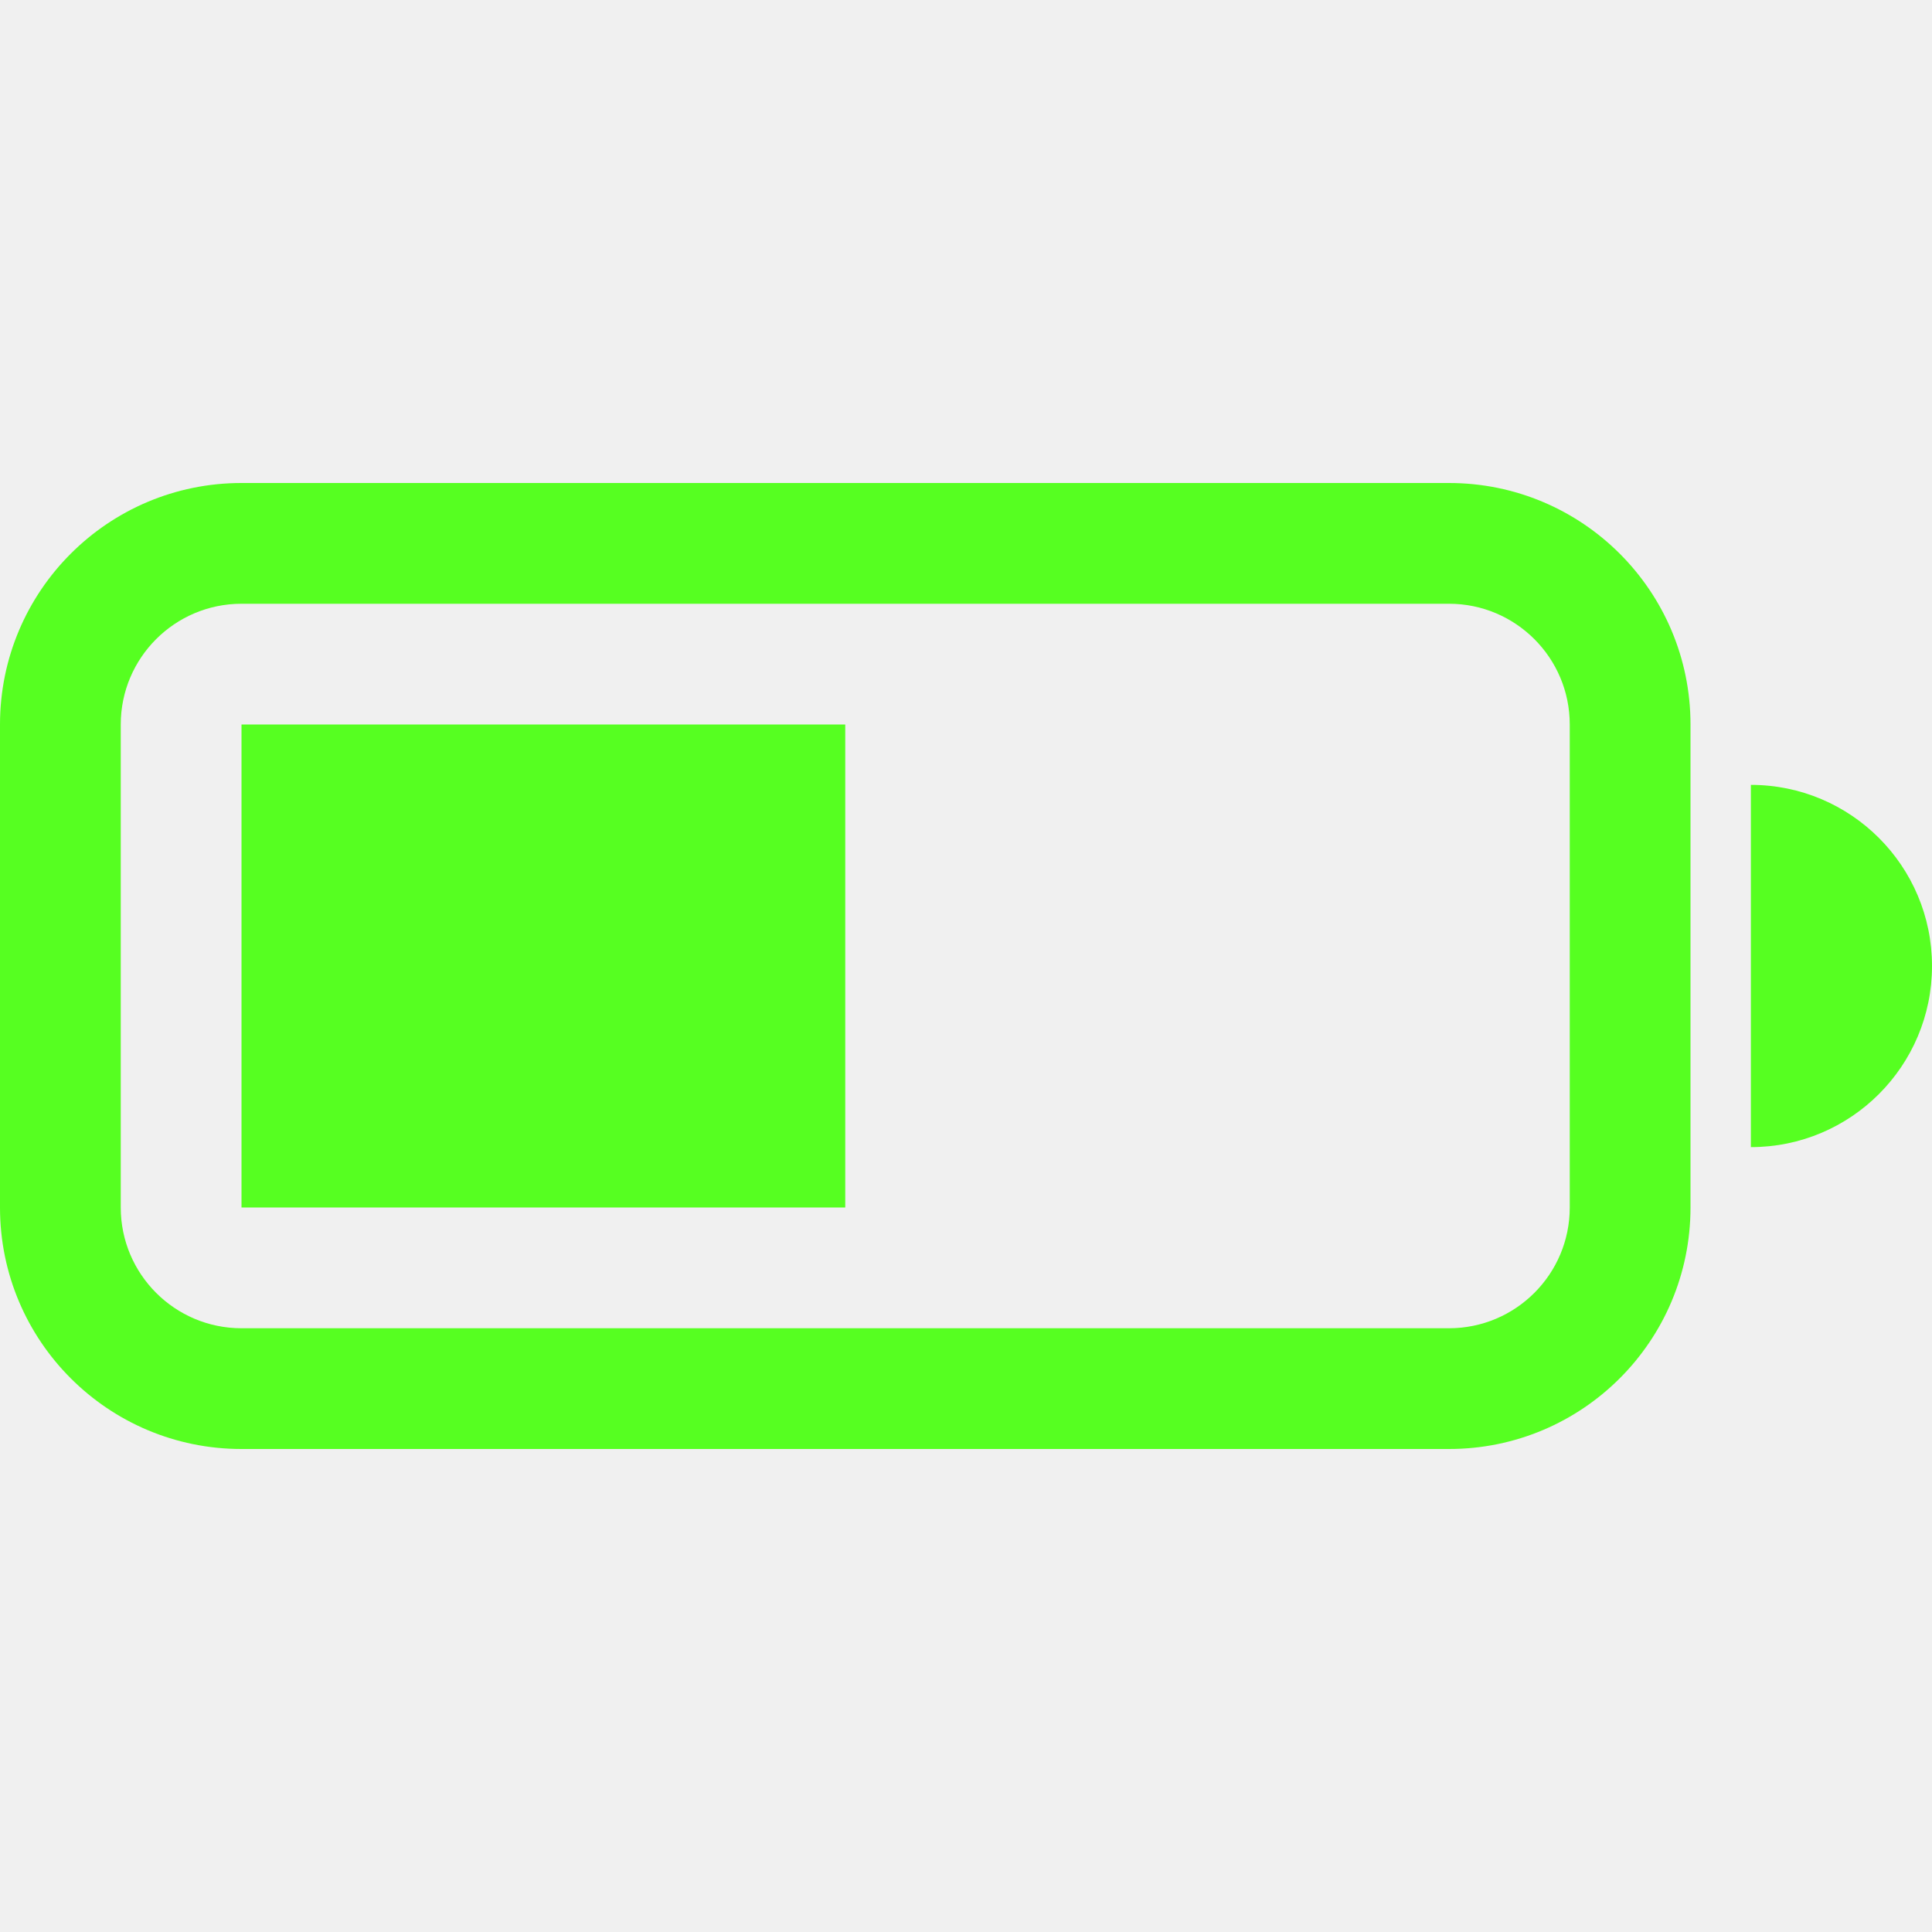
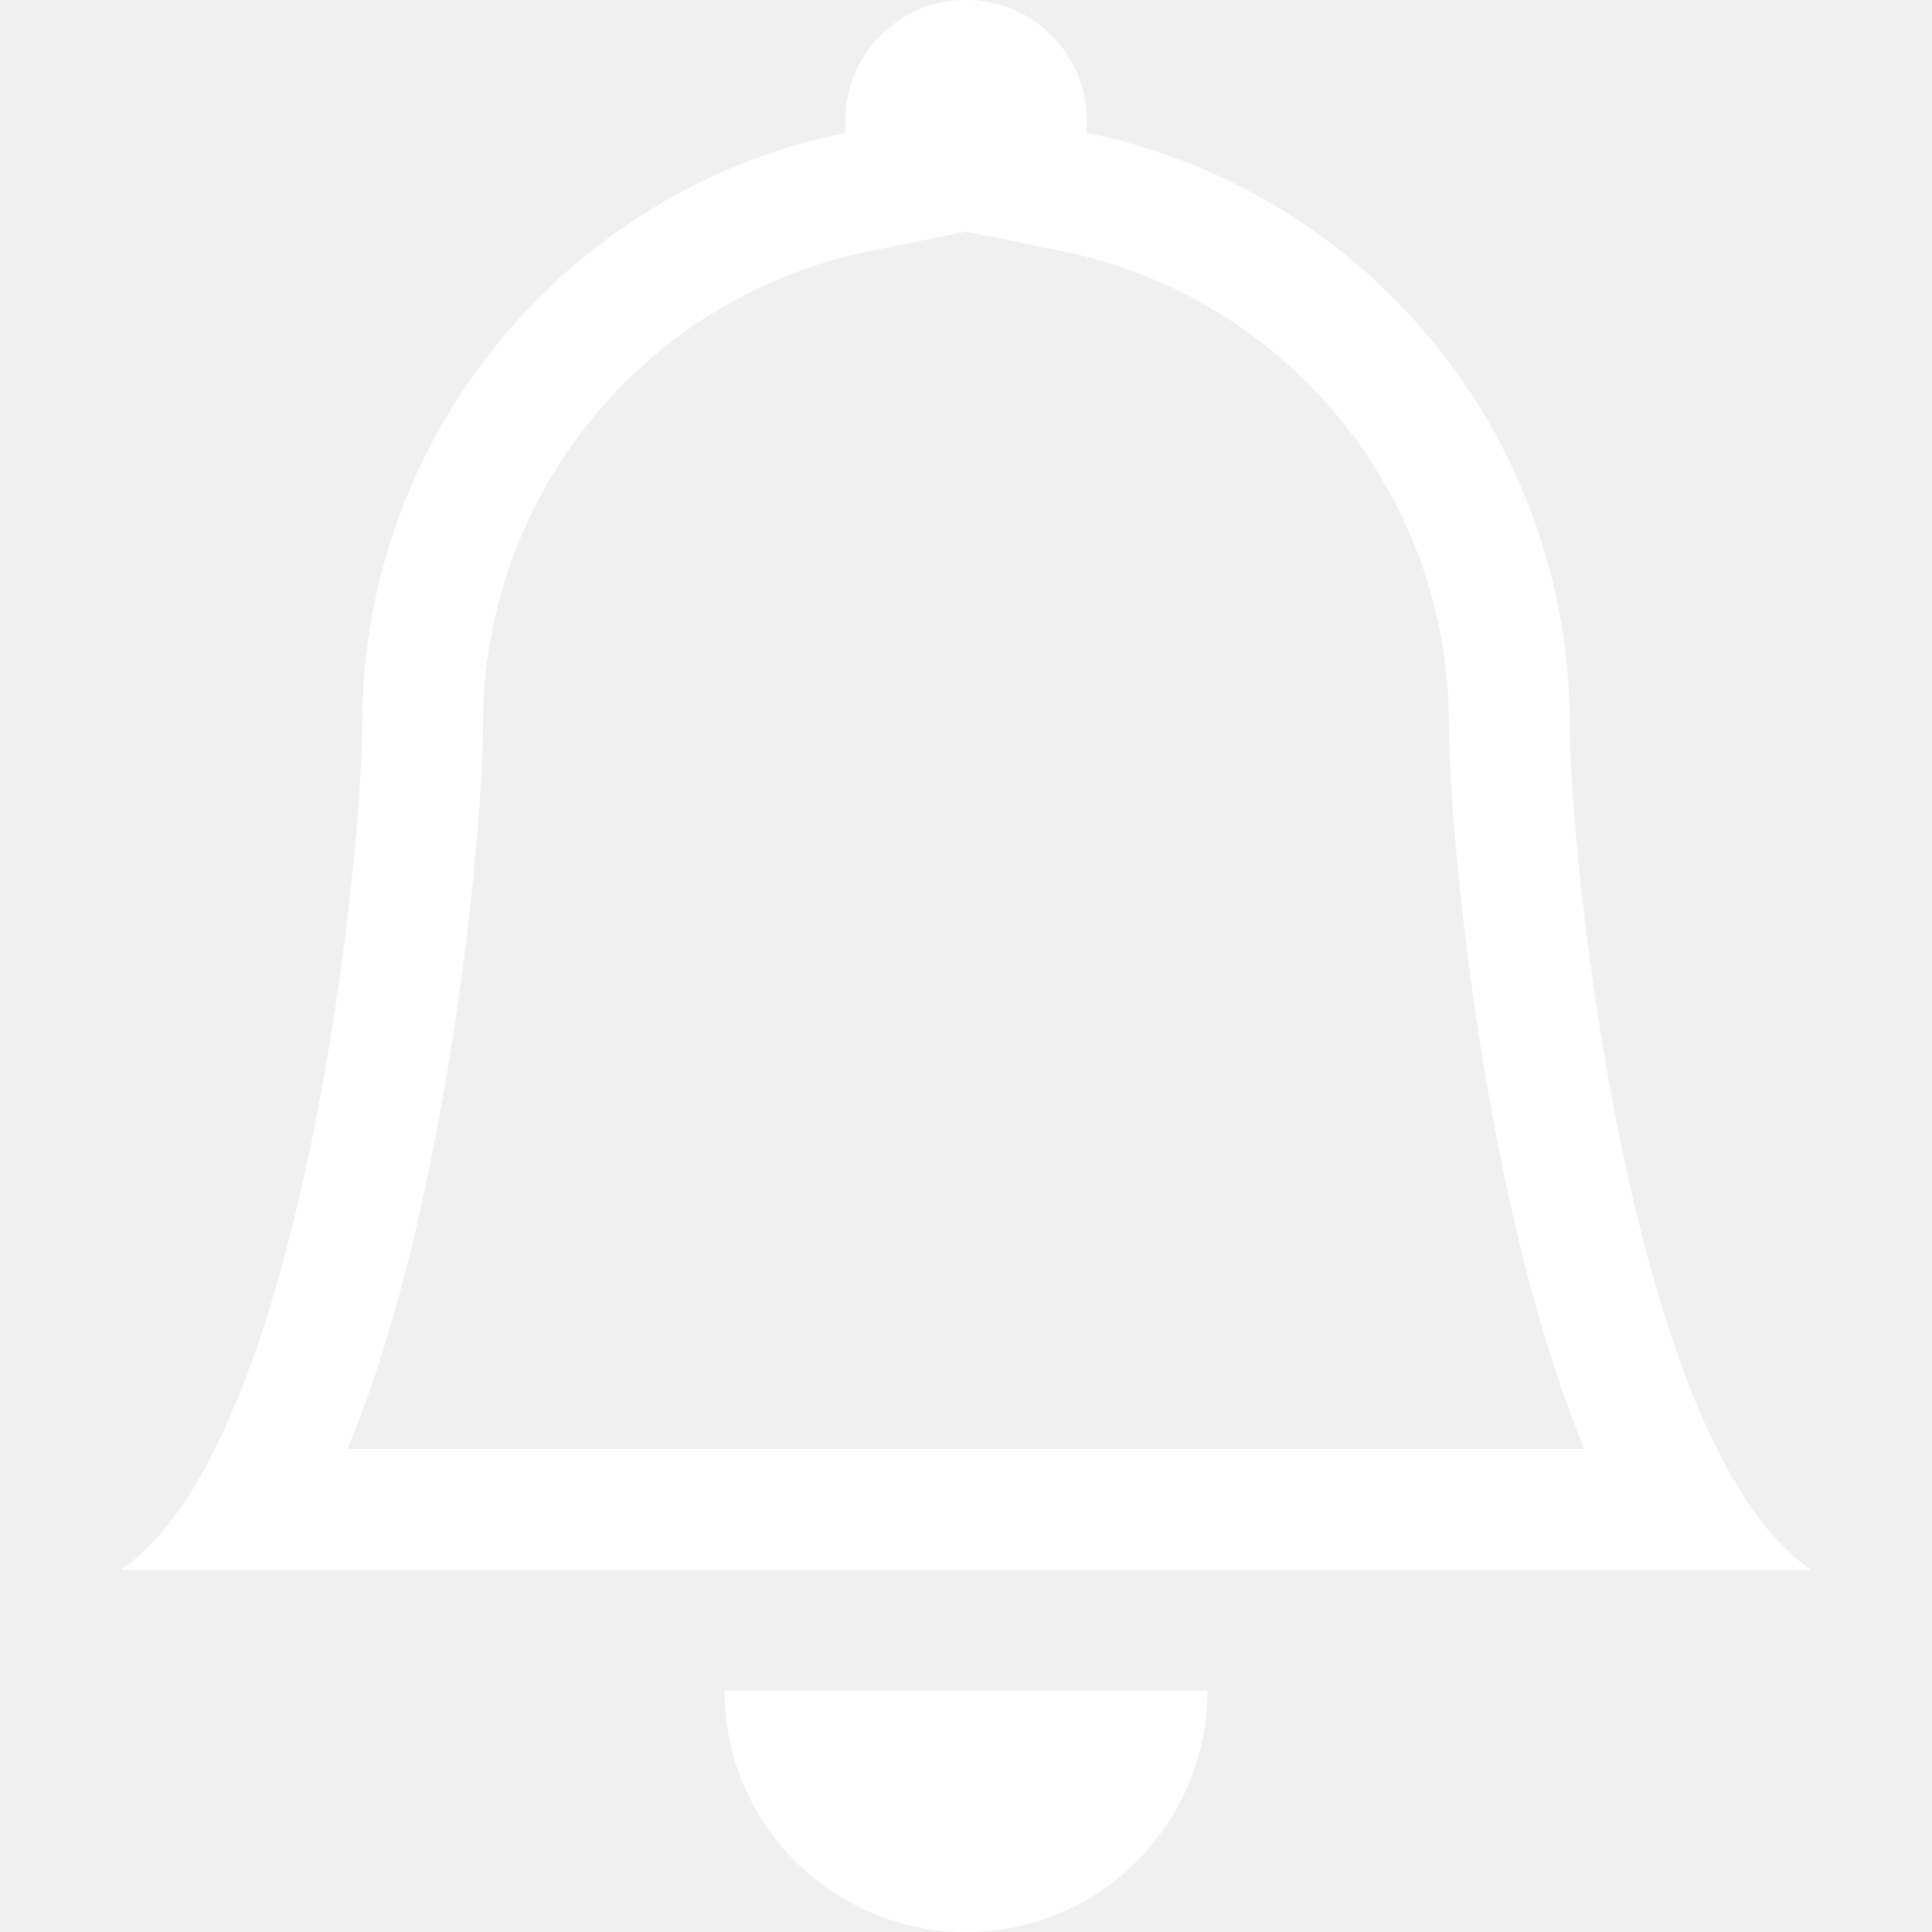
<svg xmlns="http://www.w3.org/2000/svg" width="16" height="16" viewBox="0 0 16 16" fill="currentColor" overflow="hidden">
  <style>
- .MsftOfcResponsive_Fill_56ff21 {
-  fill:#56FF21; 
+ .MsftOfcThm_Text1_Fill_v2 {
+  fill:#FFFFFF; 
}
</style>
-   <path d="M2 6 7 6 7 10 2 10 2 6Z" class="MsftOfcResponsive_Fill_56ff21" fill="#56FF21" />
-   <path d="M2 4C0.895 4 -4.44089e-16 4.895 0 6L0 10C0 11.105 0.895 12 2 12L12 12C13.105 12 14 11.105 14 10L14 6C14 4.895 13.105 4 12 4L2 4ZM12 5C12.552 5 13 5.448 13 6L13 10C13 10.552 12.552 11 12 11L2 11C1.448 11 1 10.552 1 10L1 6C1 5.448 1.448 5 2 5L12 5ZM16 8C16 8.828 15.328 9.5 14.5 9.5L14.5 6.5C15.328 6.5 16 7.172 16 8Z" class="MsftOfcResponsive_Fill_56ff21" fill="#56FF21" />
+   <path d="M8 16C9.105 16 10 15.105 10 14L6 14C6 15.105 6.895 16 8 16ZM8 1.918 7.203 2.079C5.339 2.459 4 4.098 4 6 4 6.628 3.866 8.197 3.541 9.742 3.381 10.509 3.165 11.308 2.878 12L13.122 12C12.835 11.308 12.62 10.51 12.459 9.742 12.134 8.197 12 6.628 12 6 11.999 4.098 10.66 2.46 8.797 2.08L8 1.917ZM14.22 12C14.443 12.447 14.701 12.801 15 13L1 13C1.299 12.801 1.557 12.447 1.78 12 2.68 10.2 3 6.88 3 6 3 3.58 4.72 1.56 7.005 1.099 6.95 0.549 7.351 0.059 7.9 0.004 8.45-0.051 8.94 0.35 8.995 0.899 9.002 0.966 9.002 1.033 8.995 1.099 11.325 1.573 13 3.622 13 6 13 6.88 13.32 10.2 14.22 12Z" class="MsftOfcThm_Text1_Fill_v2" fill="#FFFFFF" />
</svg>
